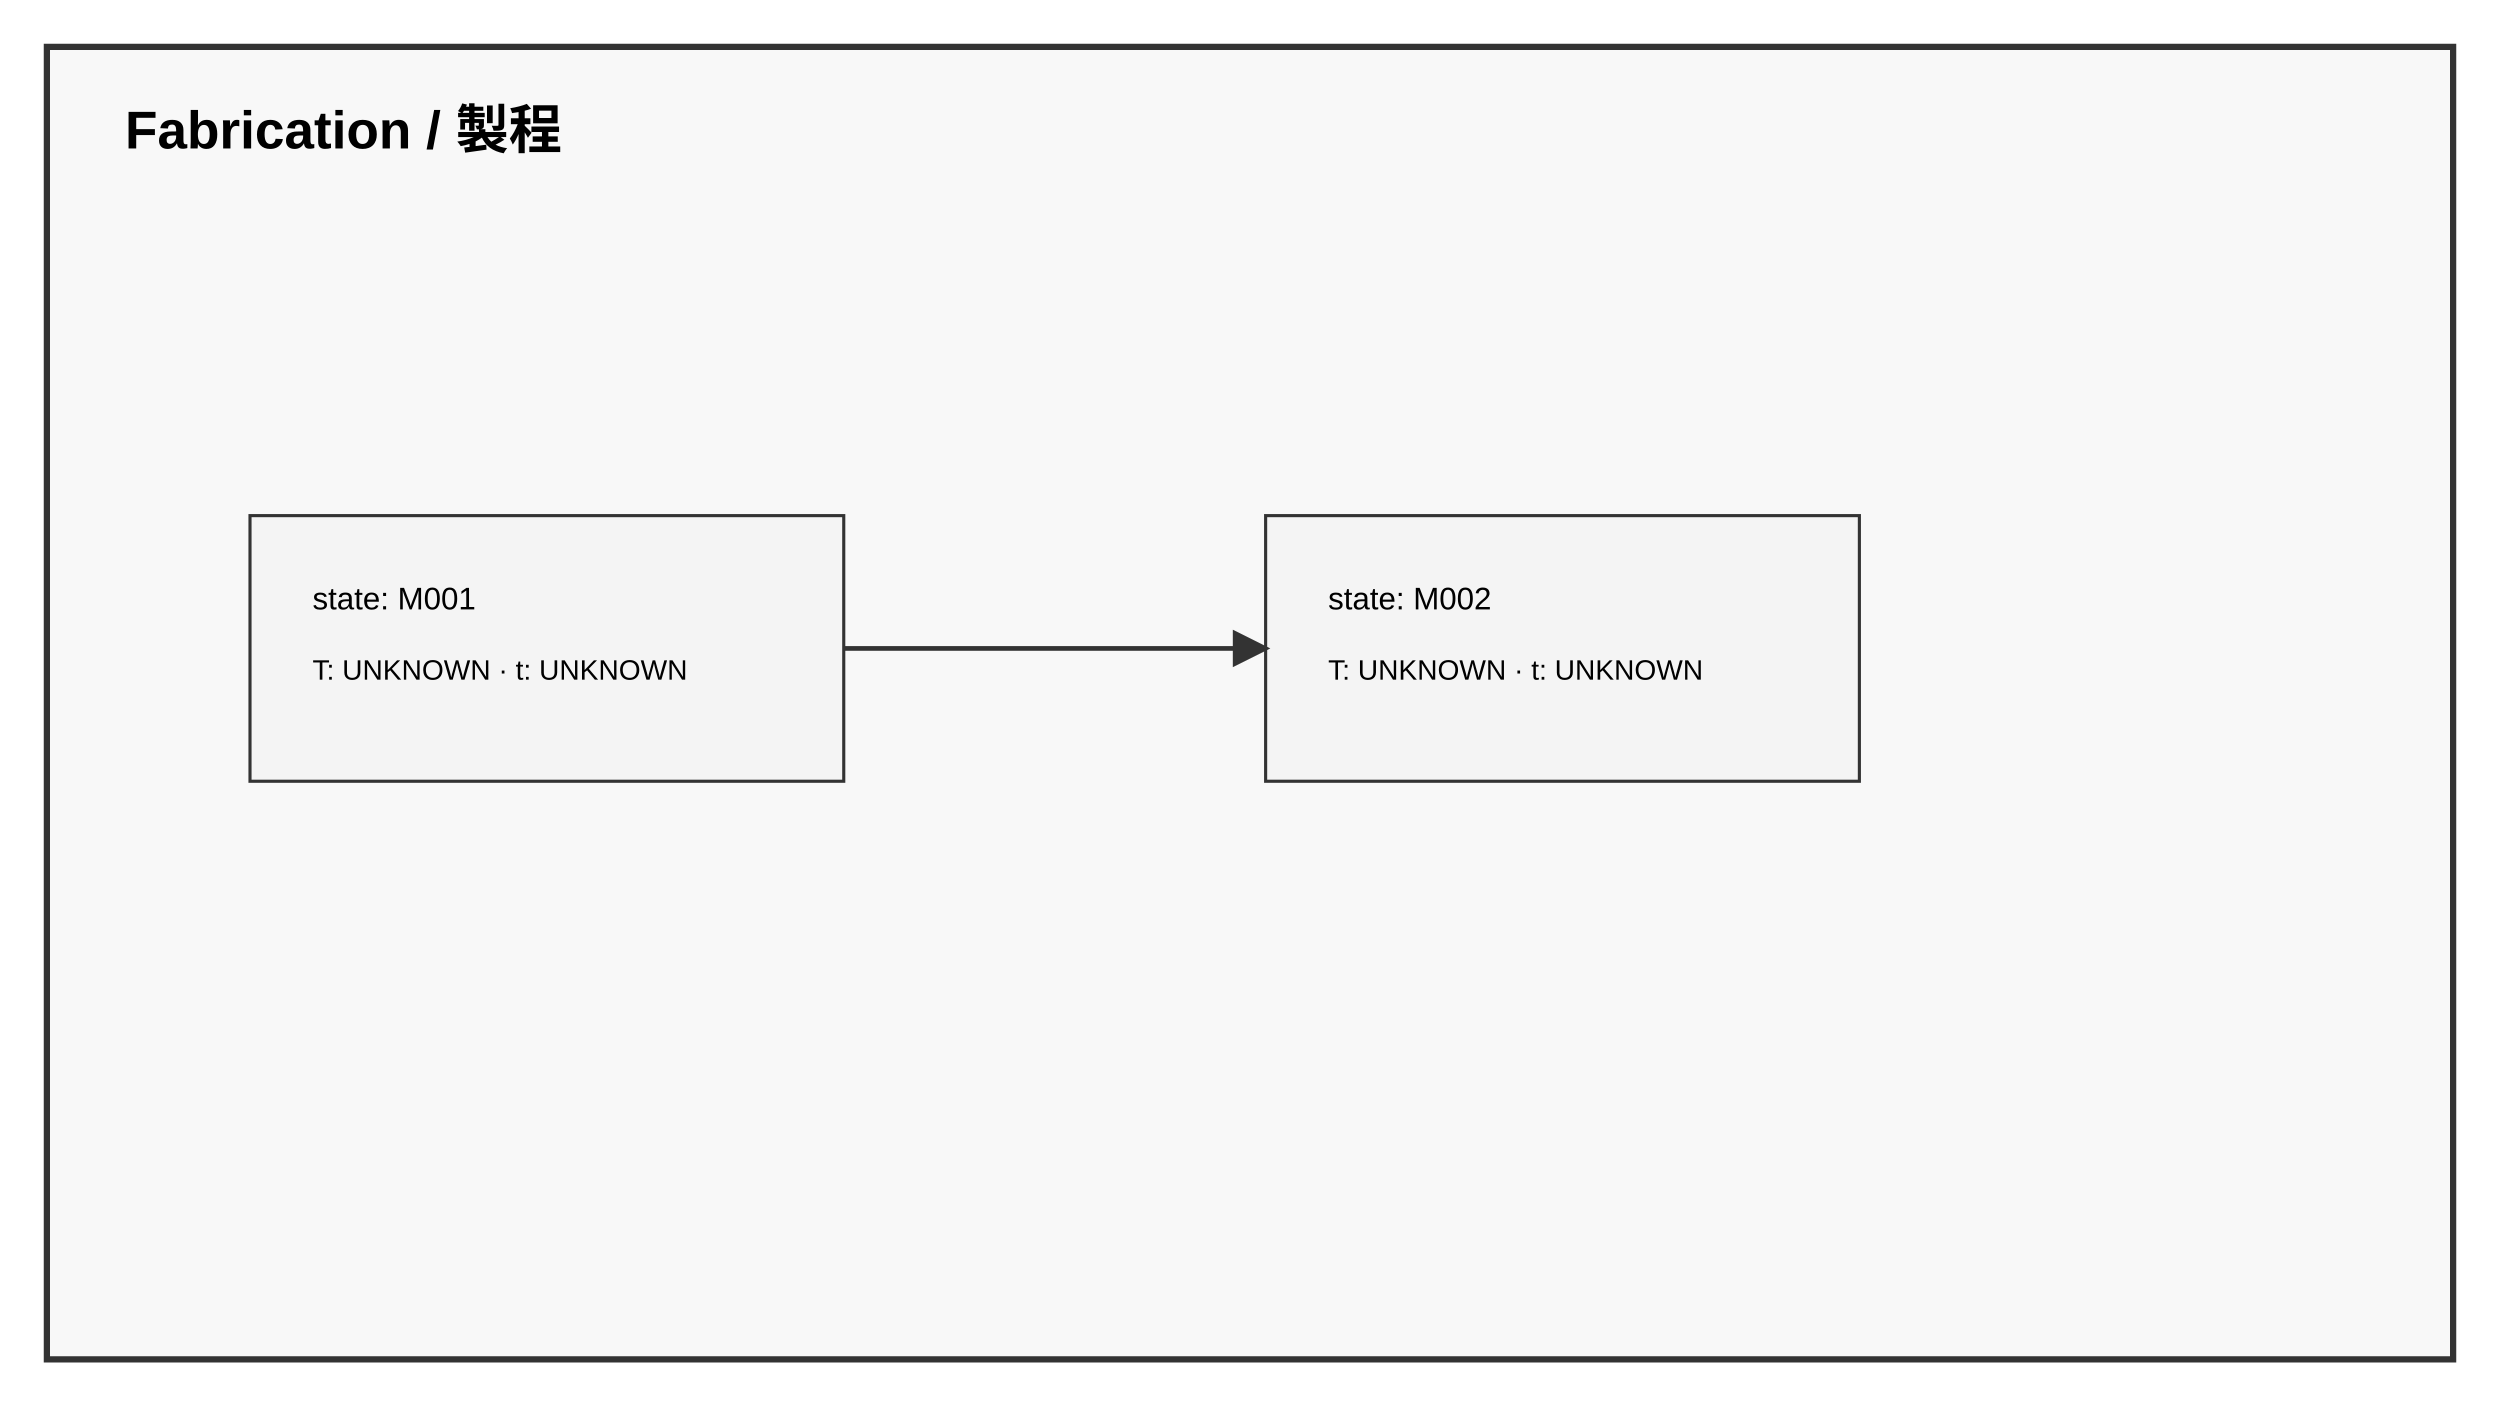
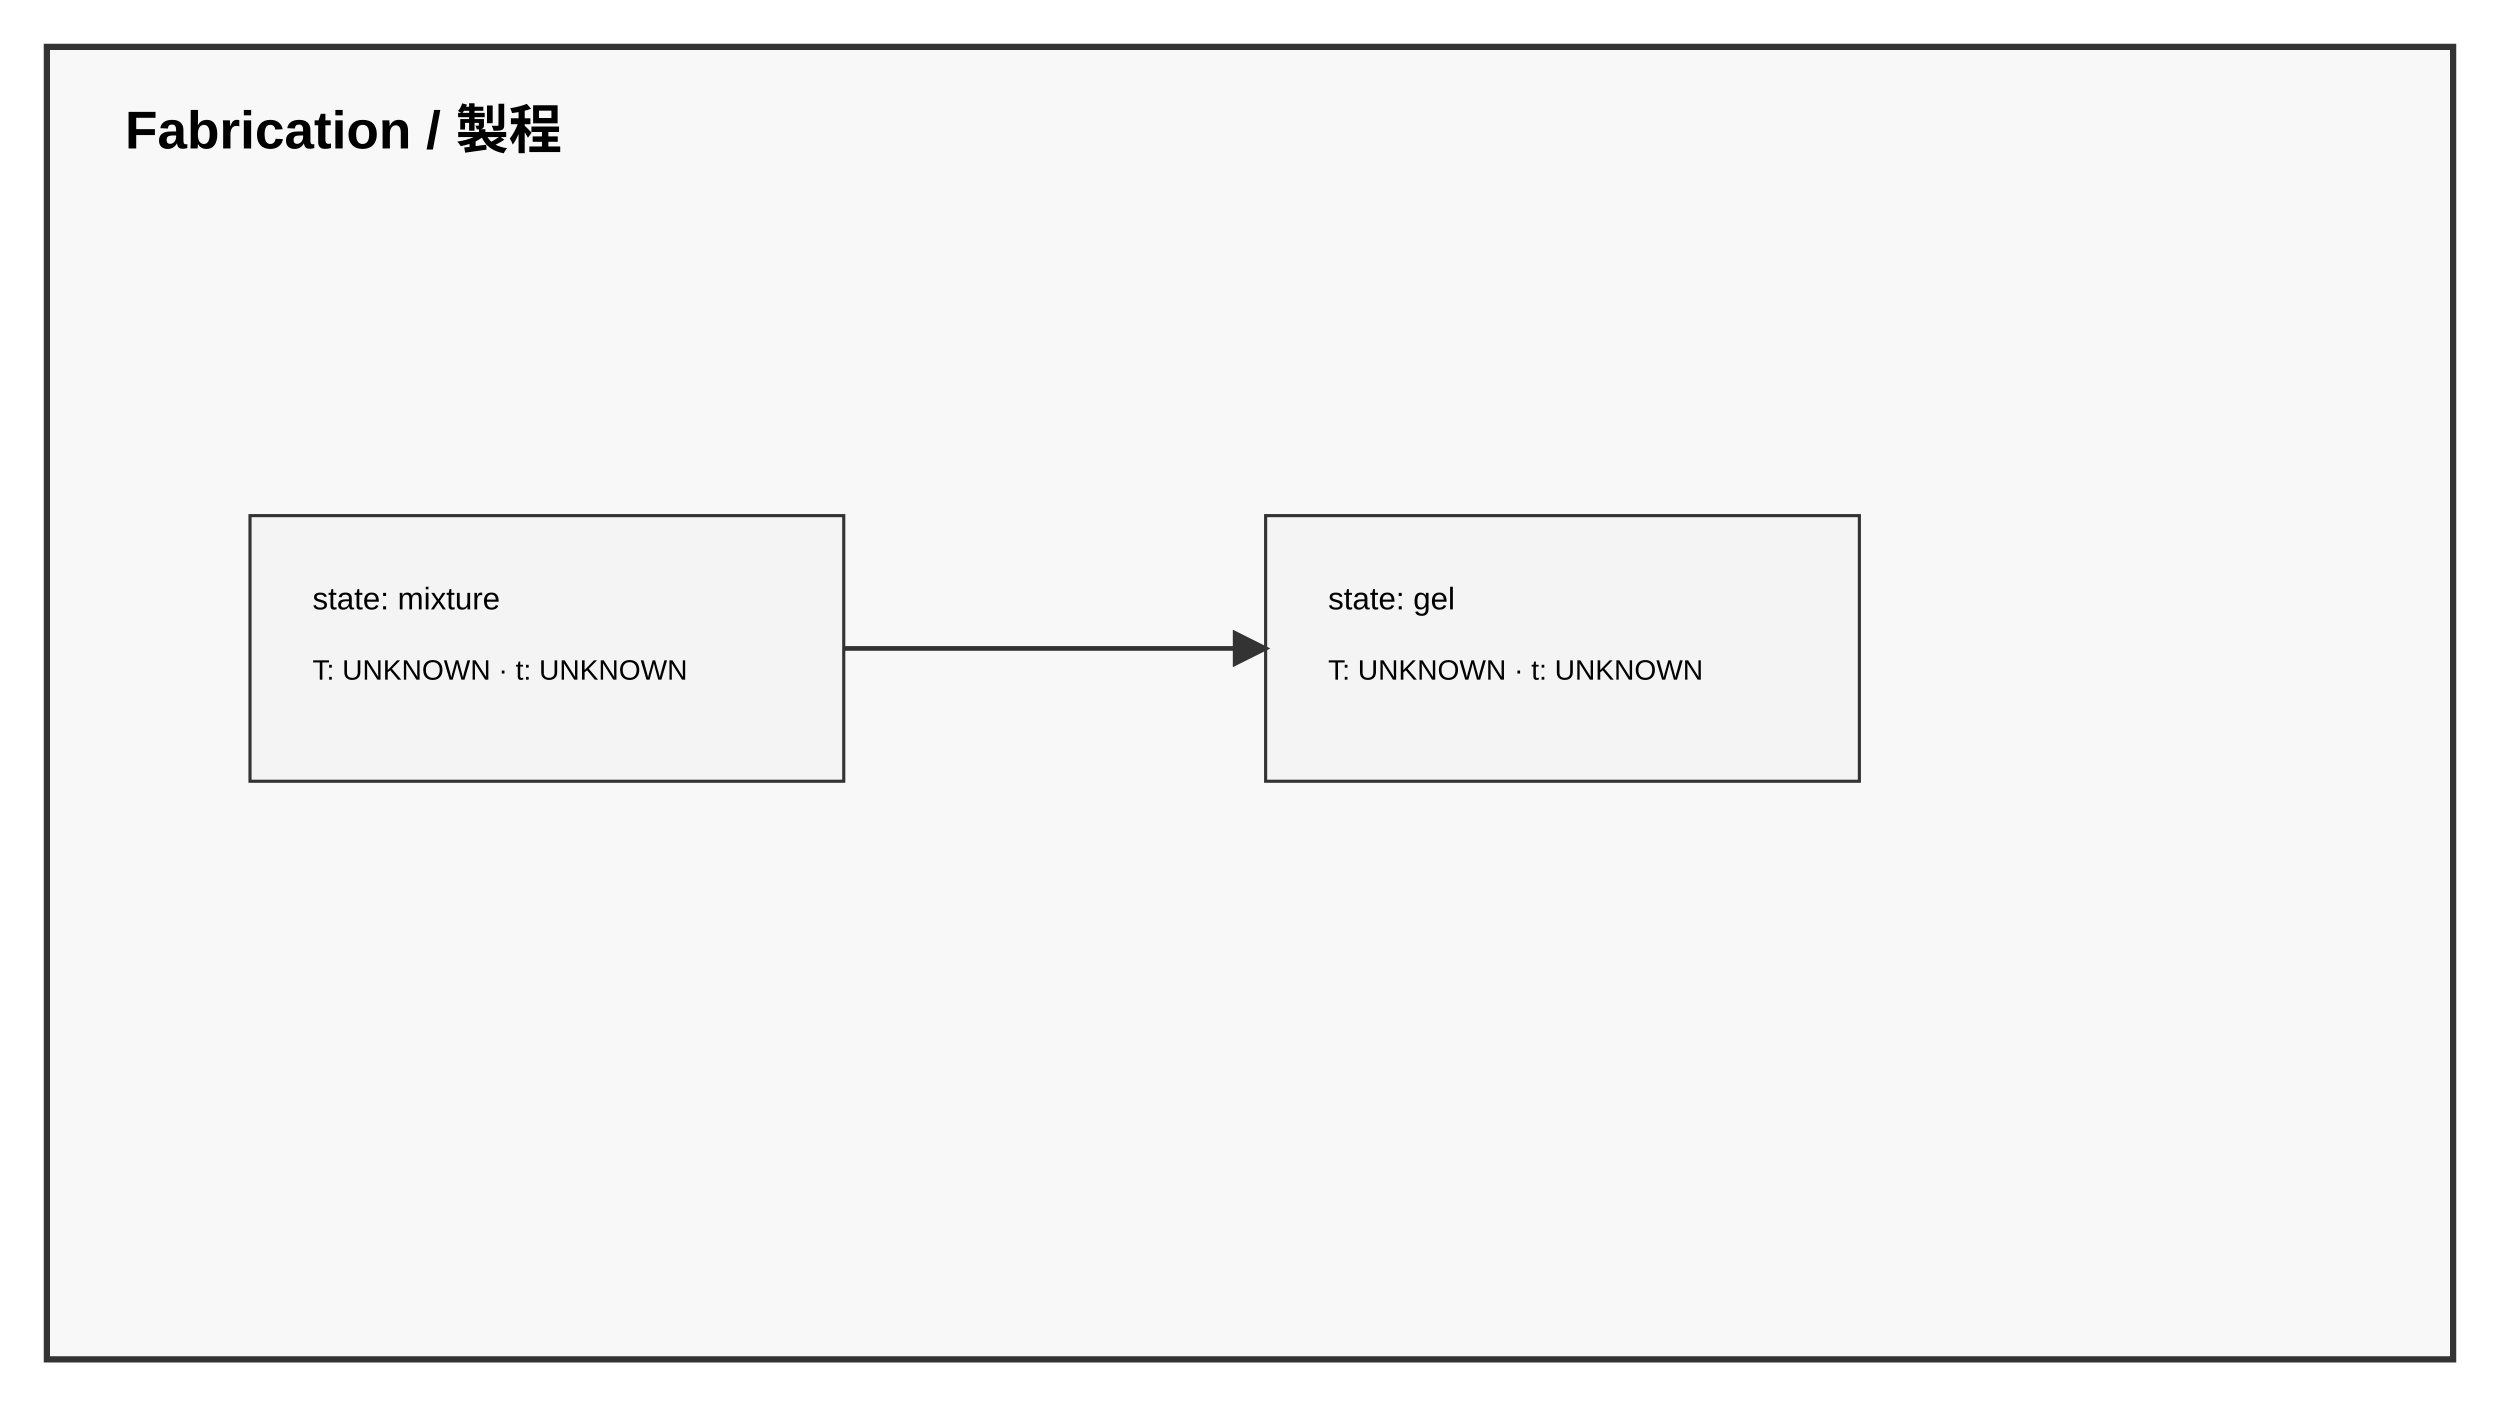
<svg xmlns="http://www.w3.org/2000/svg" data-thesis-figure-id="FIG003" data-thesis-svg-version="1.0.0" data-visual-class="fabrication_process" viewBox="0 0 1600 900">
  <defs>
    <marker data-semantic-role="arrow" id="obj-arrow" markerHeight="8" markerWidth="8" orient="auto" refX="7" refY="4">
      <path d="M 0 0 L 8 4 L 0 8 Z" data-semantic-role="branch" fill="#333333" id="obj-arrow-path" />
    </marker>
  </defs>
  <g data-semantic-role="container" id="obj-frame">
    <rect data-semantic-role="panel" fill="#f8f8f8" height="840" id="obj-canvas" stroke="#333333" stroke-width="4" width="1540" x="30" y="30" />
  </g>
  <text data-semantic-role="title" font-family="Arial" font-size="34" font-weight="bold" id="obj-title" x="80" y="95">Fabrication / 製程</text>
  <rect data-semantic-role="process_step" fill="#f4f4f4" height="170" id="obj-step-1" stroke="#333333" stroke-width="2" width="380" x="160" y="330" />
-   <text data-semantic-role="material_state" font-family="Arial" font-size="20" id="obj-state-1" x="200" y="390">state: M001</text>
+   <text data-semantic-role="material_state" font-family="Arial" font-size="20" id="obj-state-1" x="200" y="390">state: mixture</text>
  <text data-semantic-role="annotation" font-family="Arial" font-size="18" id="obj-condition-1" x="200" y="435">T: UNKNOWN · t: UNKNOWN</text>
  <rect data-semantic-role="process_step" fill="#f4f4f4" height="170" id="obj-step-2" stroke="#333333" stroke-width="2" width="380" x="810" y="330" />
-   <text data-semantic-role="material_state" font-family="Arial" font-size="20" id="obj-state-2" x="850" y="390">state: M002</text>
+   <text data-semantic-role="material_state" font-family="Arial" font-size="20" id="obj-state-2" x="850" y="390">state: gel</text>
  <text data-semantic-role="annotation" font-family="Arial" font-size="18" id="obj-condition-2" x="850" y="435">T: UNKNOWN · t: UNKNOWN</text>
  <line data-semantic-role="flow" id="obj-transition-2" marker-end="url(#obj-arrow)" stroke="#333333" stroke-width="3" x1="540" x2="810" y1="415" y2="415" />
</svg>
